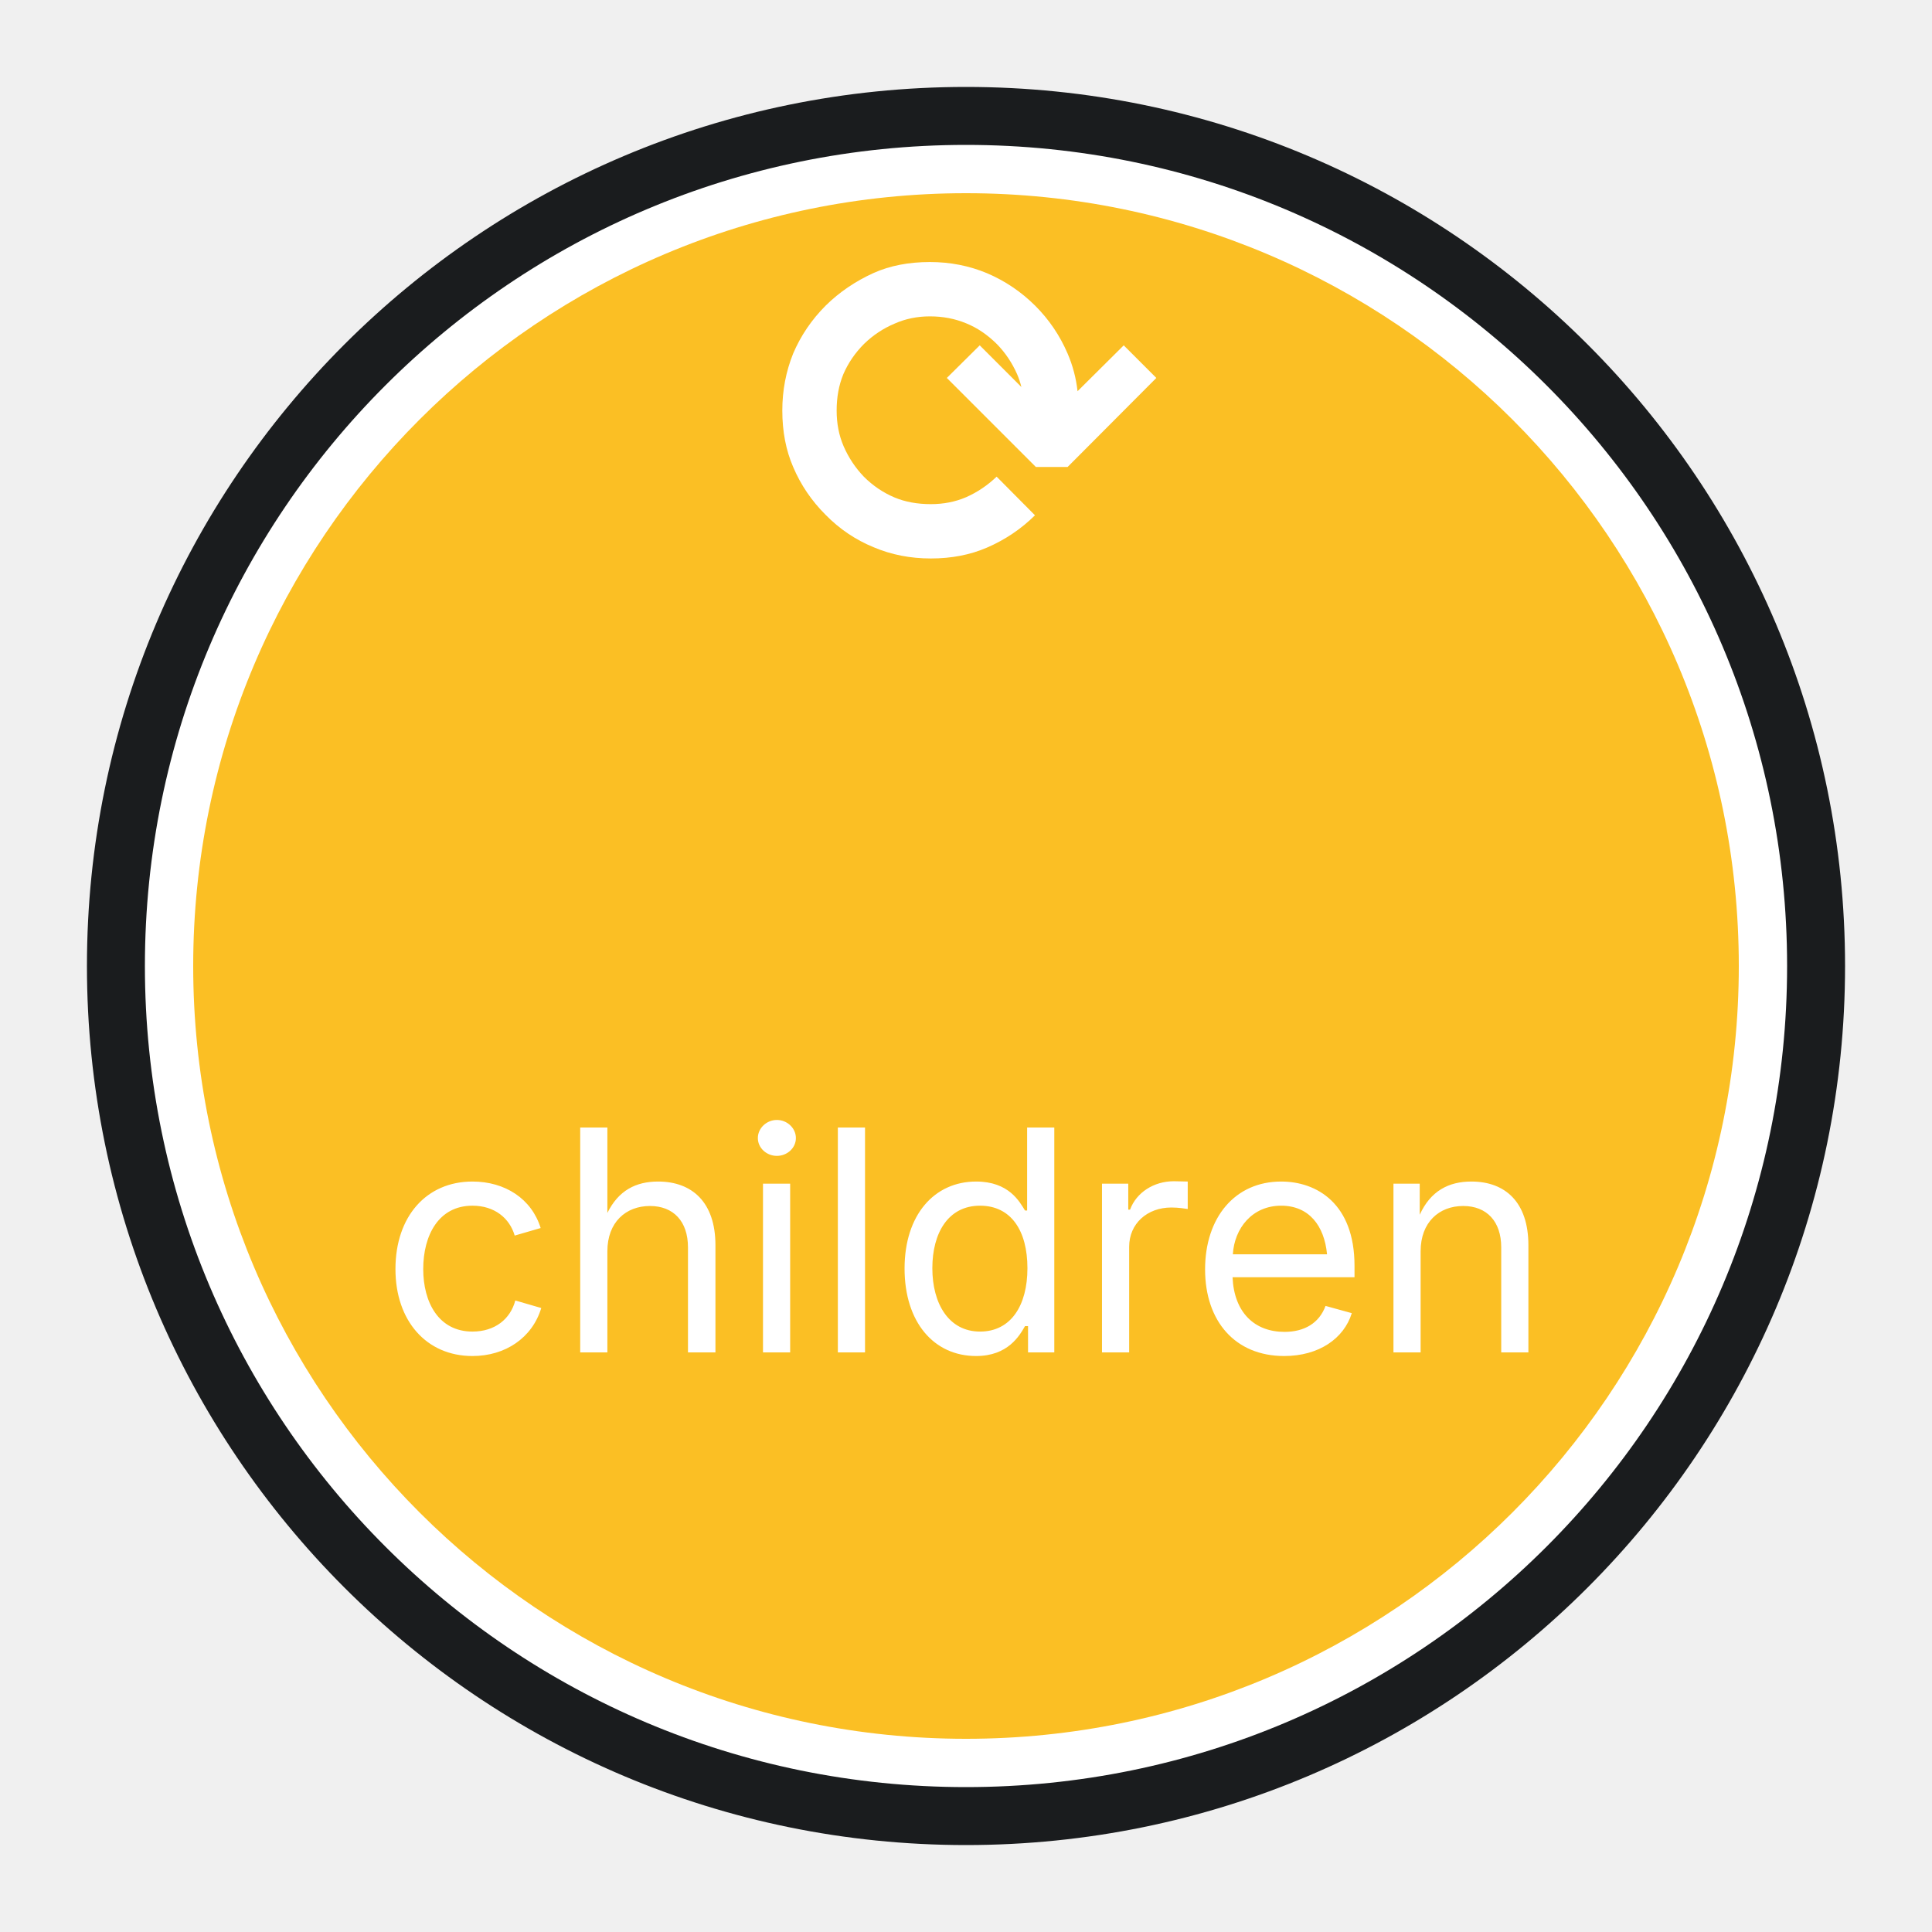
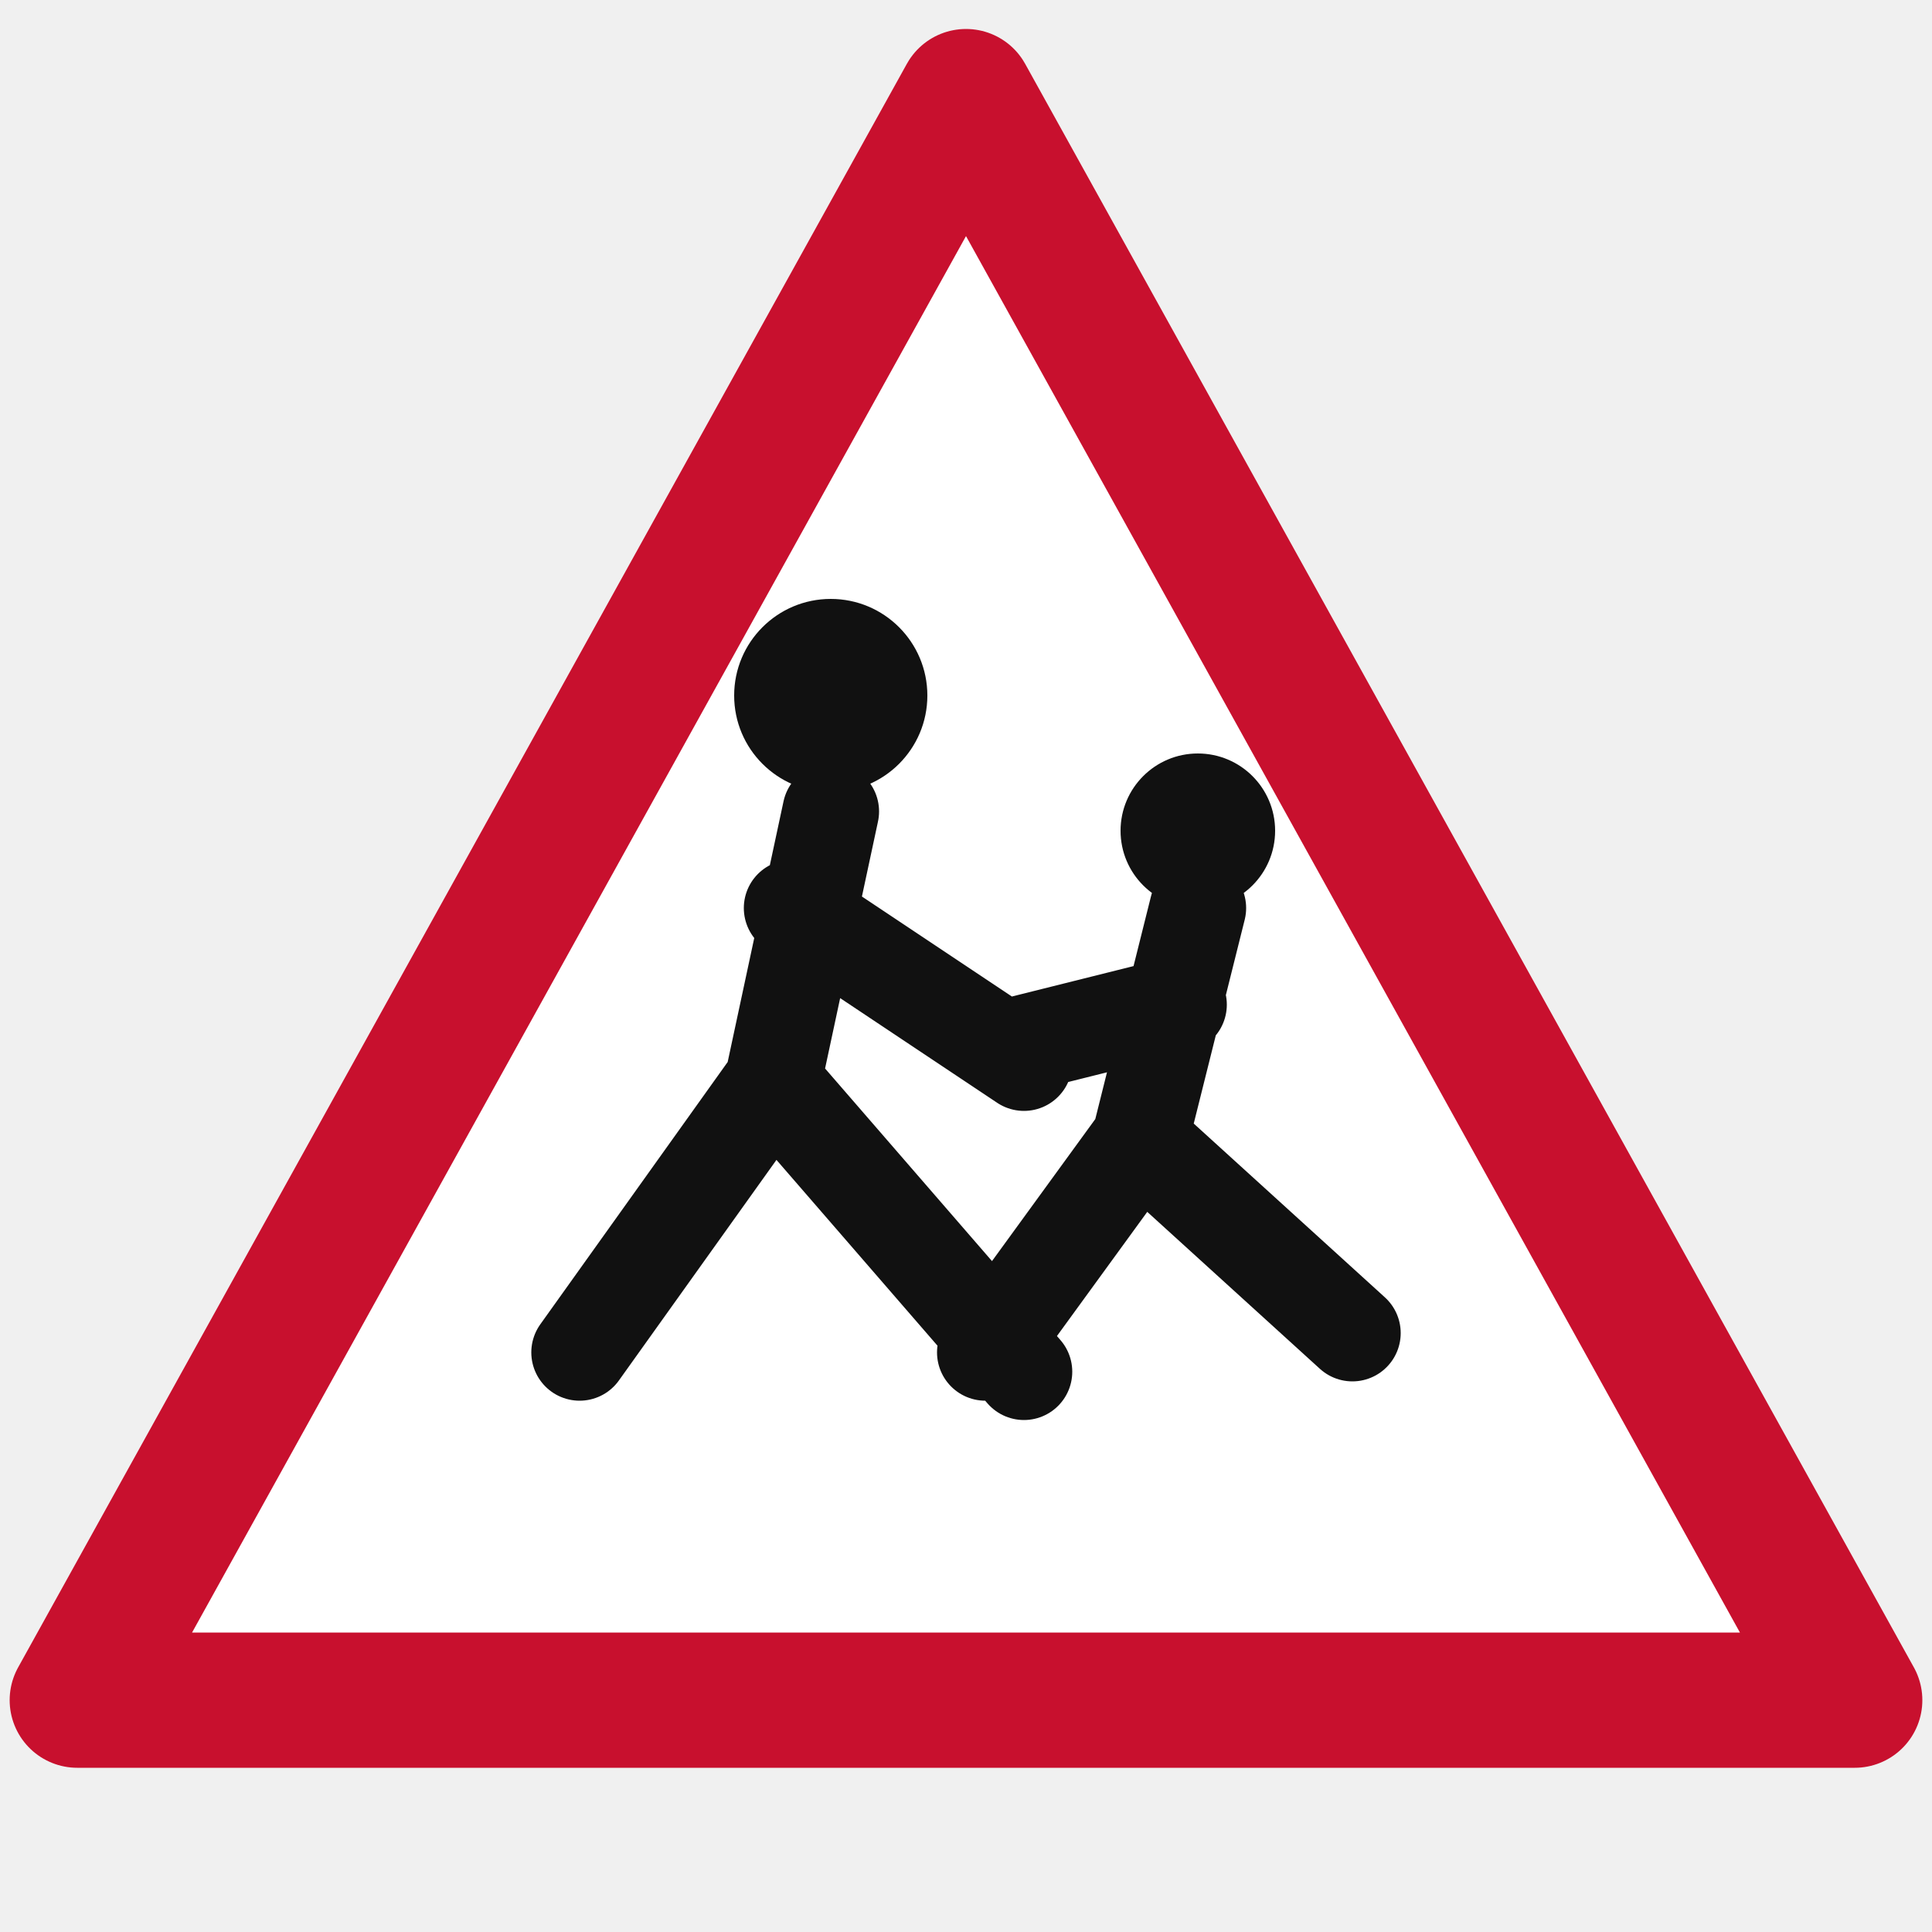
- <svg xmlns="http://www.w3.org/2000/svg" width="78" height="78" viewBox="0 0 100 100">
-   <circle cx="50" cy="50" r="44" fill="#fff" stroke="#1a1c1e" stroke-width="3" />
-   <circle cx="50" cy="50" r="40" fill="#fbbf24" />
-   <text x="50" y="30" font-size="24" font-weight="800" fill="#fff" text-anchor="middle" font-family="Inter,Arial">⟳</text>
-   <text x="50" y="70" font-size="16" fill="#fff" text-anchor="middle" font-family="Inter,Arial">children</text>
+ <svg xmlns="http://www.w3.org/2000/svg" viewBox="0 0 100 100" role="img" aria-label="Children ahead W308">
+   <path d="M50 5 96 88H4Z" fill="#fff" stroke="#c8102e" stroke-width="7" stroke-linejoin="round" />
+   <circle cx="43" cy="36" r="5" fill="#111" />
+   <circle cx="62" cy="43" r="4" fill="#111" />
+   <path d="M43 42 40 56l-10 14m10-14 13 15M41 47l12 8m9-8-3 12-8 11m8-11 11 10m-9-17-8 2" stroke="#111" stroke-width="5" fill="none" stroke-linecap="round" />
</svg>
